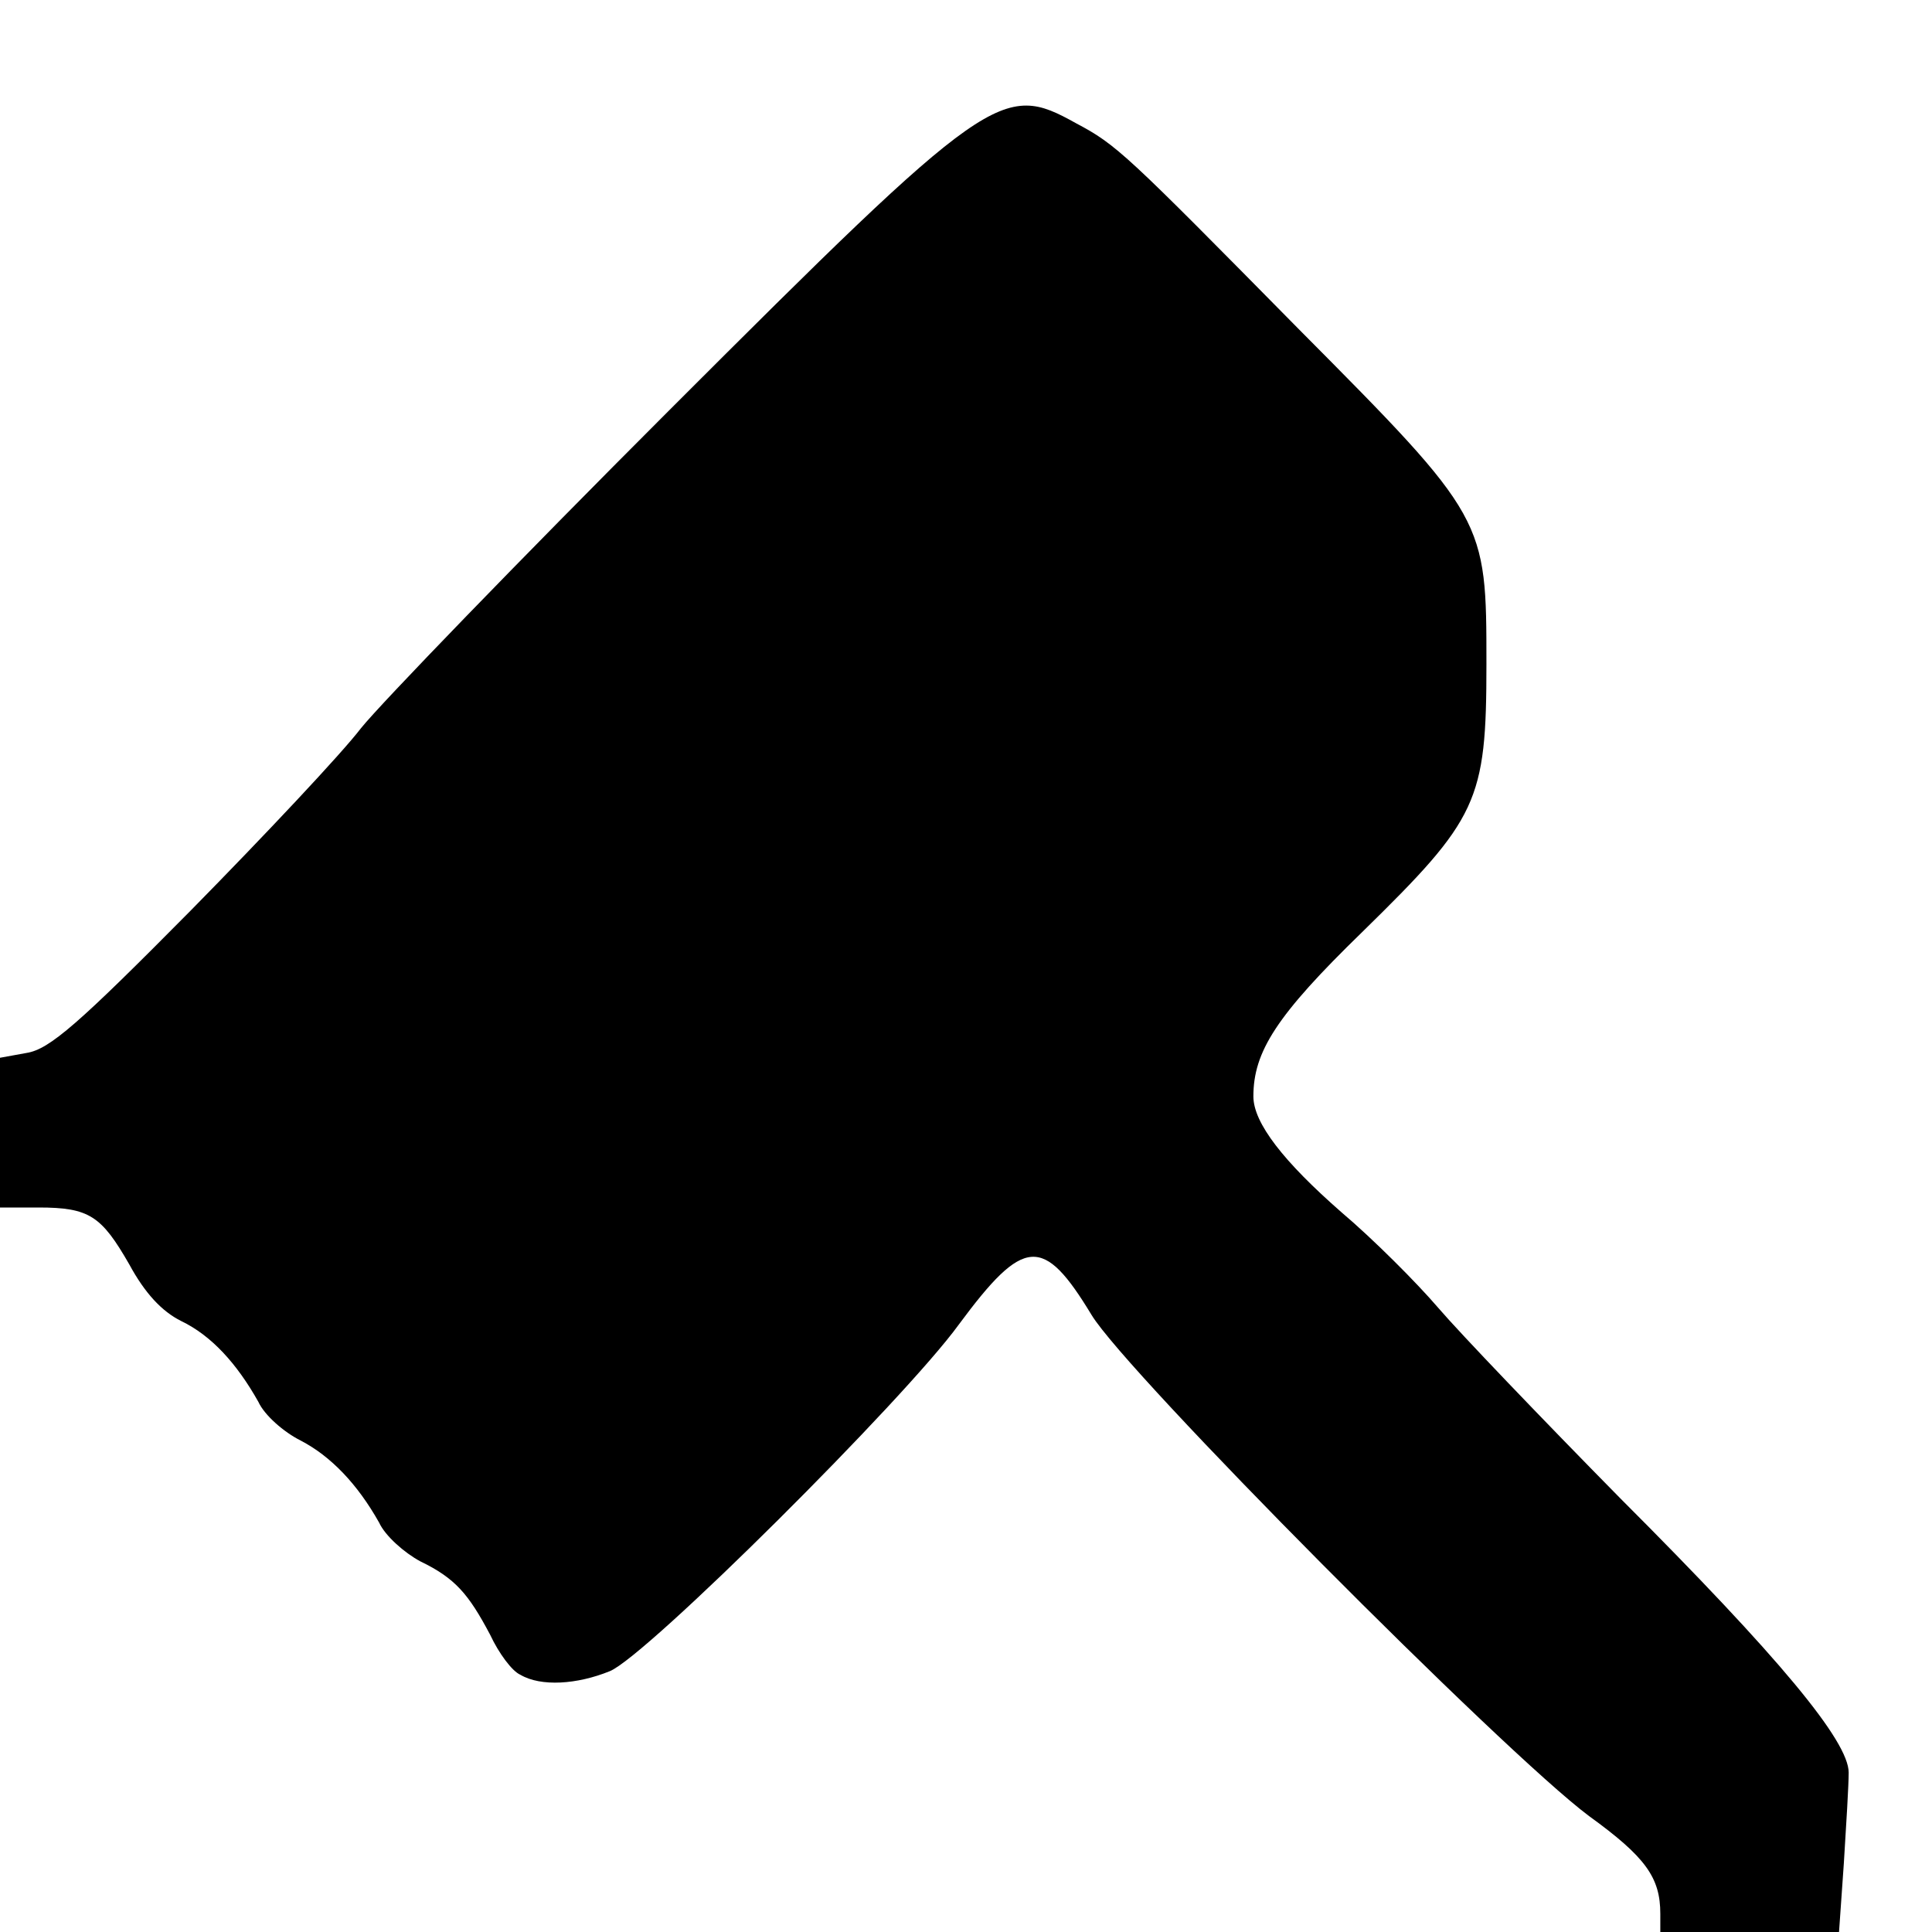
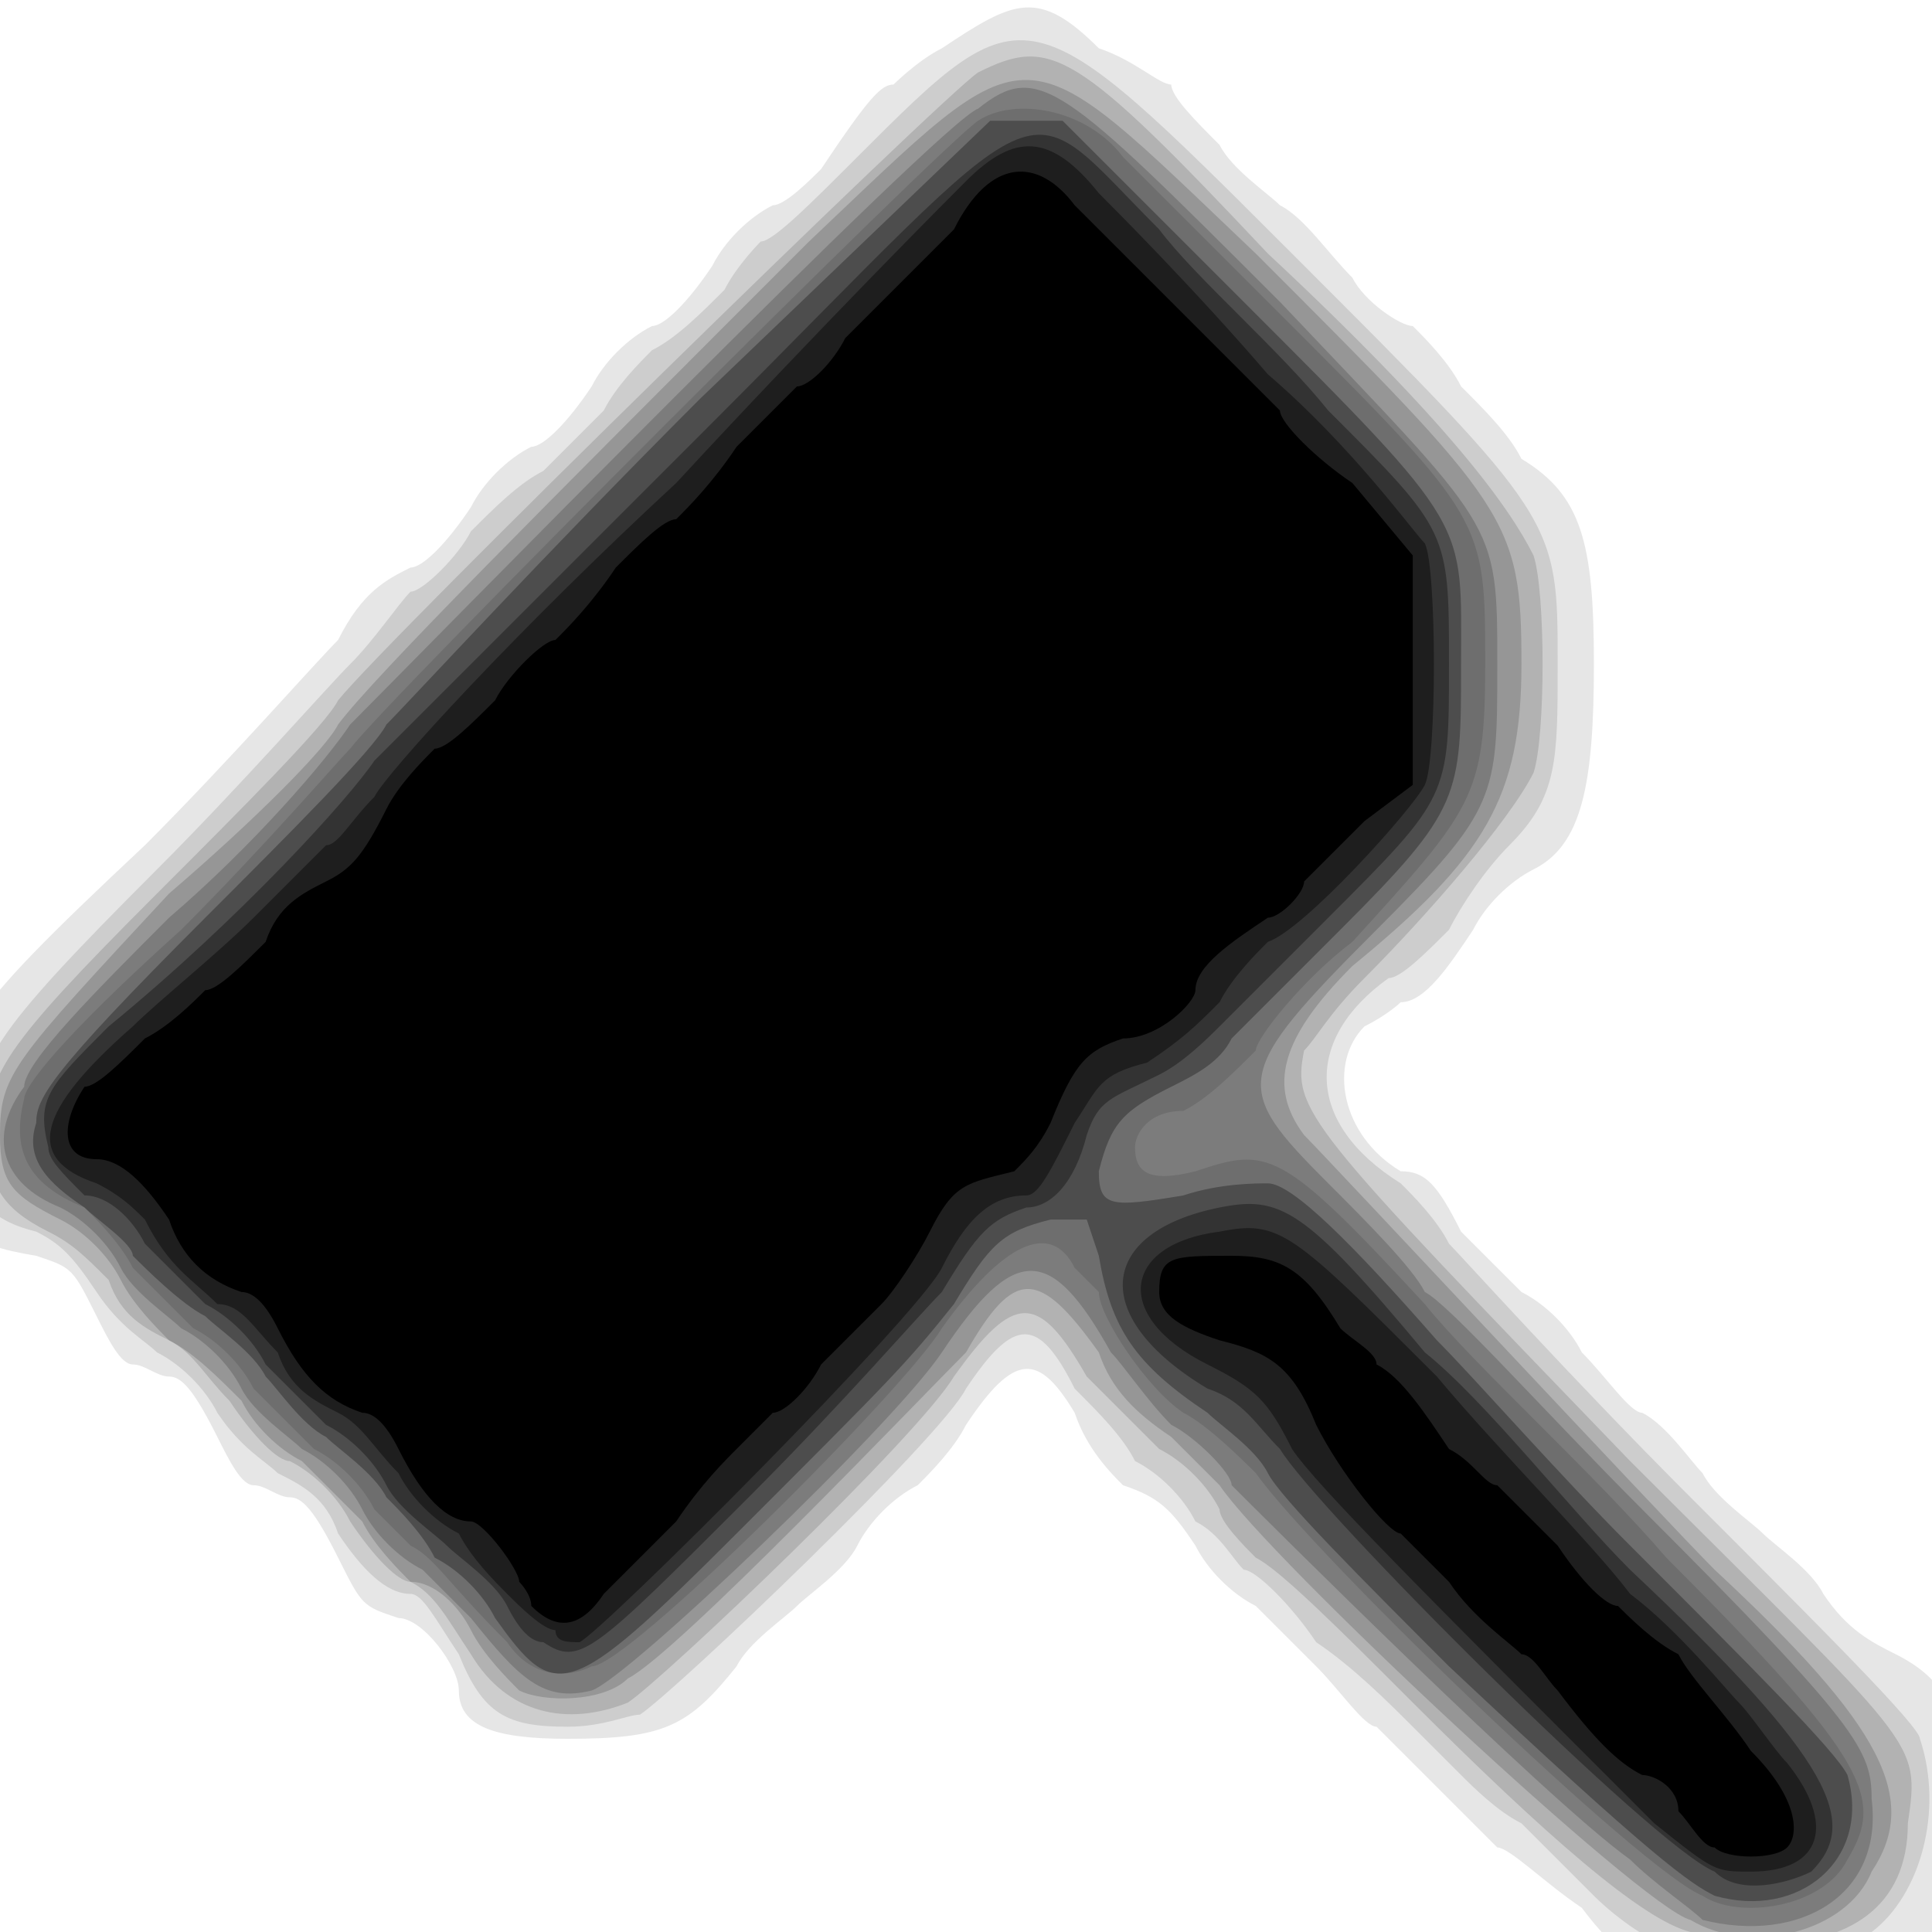
<svg xmlns="http://www.w3.org/2000/svg" viewBox="0 0 16 16">
-   <path fill="currentColor" d="M13.75 15.85C13.75 15.55 13.63 15.38 13.16 15.04C12.45 14.51 9.33 11.37 9.04 10.89C8.64 10.23 8.48 10.24 7.94 10.97C7.49 11.59 5.35 13.72 5.05 13.84C4.78 13.95 4.48 13.97 4.31 13.87C4.24 13.84 4.13 13.69 4.06 13.54C3.88 13.2 3.77 13.07 3.48 12.93C3.35 12.86 3.19 12.72 3.14 12.61C2.96 12.29 2.74 12.06 2.49 11.93C2.35 11.86 2.19 11.72 2.14 11.61C1.96 11.29 1.75 11.06 1.5 10.94C1.34 10.86 1.2 10.71 1.07 10.47C0.84 10.07 0.74 10 0.32 10L0 10L0 9.38L0 8.76L0.22 8.72C0.41 8.69 0.65 8.48 1.58 7.54C2.19 6.92 2.83 6.24 2.99 6.03C3.15 5.83 4.3 4.64 5.54 3.4C8.2 0.74 8.3 0.68 8.91 1.02C9.25 1.2 9.32 1.27 10.76 2.73C12.31 4.29 12.31 4.3 12.31 5.5C12.31 6.64 12.24 6.78 11.28 7.72C10.57 8.41 10.38 8.71 10.38 9.08C10.38 9.3 10.63 9.62 11.11 10.04C11.37 10.26 11.73 10.62 11.91 10.83C12.09 11.04 12.77 11.75 13.42 12.41C14.74 13.73 15.31 14.42 15.31 14.68C15.31 14.78 15.29 15.11 15.27 15.43L15.23 16L14.49 16L13.75 16L13.75 15.85Z" />
+   <g fill="currentColor" transform="translate(-1 -1)">
+     <path fill-opacity="0.100" d="M15.1 17.4C15 17.4 14.9 17.4 14.8 17.3C14.6 17.3 14.4 17.2 14.1 16.8C13.8 16.6 13.5 16.3 13.4 16.3C13.3 16.2 13.1 16 12.9 15.8C12.7 15.6 12.5 15.4 12.4 15.3C12.3 15.3 12.1 15 11.9 14.8C11.7 14.6 11.5 14.4 11.4 14.3C11.2 14.2 11 14 10.9 13.8C10.7 13.5 10.6 13.4 10.3 13.3C10.2 13.2 10 13 9.9 12.7C9.6 12.2 9.4 12.2 9 12.8C8.9 13 8.7 13.2 8.6 13.3C8.4 13.4 8.2 13.6 8.1 13.8C8 14 7.7 14.2 7.6 14.3C7.5 14.4 7.2 14.6 7.1 14.8C6.7 15.3 6.5 15.4 5.7 15.4C5.1 15.4 4.8 15.3 4.8 15C4.8 14.8 4.5 14.4 4.3 14.4C4 14.3 4 14.3 3.8 13.9C3.6 13.5 3.5 13.4 3.4 13.4C3.3 13.4 3.2 13.3 3.1 13.3C3 13.3 2.9 13.1 2.8 12.9C2.6 12.5 2.5 12.4 2.4 12.4C2.3 12.4 2.2 12.3 2.1 12.3C2 12.3 1.9 12.1 1.8 11.9C1.6 11.5 1.6 11.5 1.3 11.4C0.7 11.3 0.6 11.2 0.6 10.4C0.6 9.6 0.6 9.5 2.2 8C2.9 7.3 3.6 6.5 3.8 6.3C4 5.9 4.2 5.8 4.4 5.7C4.5 5.7 4.7 5.5 4.9 5.2C5 5 5.2 4.8 5.4 4.7C5.5 4.7 5.7 4.5 5.9 4.2C6 4 6.2 3.8 6.4 3.7C6.5 3.7 6.7 3.5 6.9 3.2C7 3 7.2 2.8 7.4 2.7C7.5 2.7 7.7 2.5 7.8 2.4C8.2 1.8 8.3 1.7 8.4 1.7C8.4 1.7 8.6 1.5 8.8 1.4C9.4 1 9.6 0.9 10.1 1.4C10.4 1.5 10.6 1.7 10.7 1.7C10.7 1.8 10.9 2 11.1 2.2C11.2 2.4 11.5 2.6 11.6 2.7C11.8 2.8 12 3.1 12.2 3.3C12.3 3.5 12.6 3.7 12.7 3.7C12.8 3.8 13 4 13.1 4.2C13.3 4.4 13.5 4.6 13.6 4.8C14.1 5.1 14.2 5.5 14.2 6.5C14.2 7.5 14.1 8 13.7 8.2C13.5 8.3 13.3 8.5 13.2 8.7C13 9 12.8 9.3 12.6 9.3C12.6 9.3 12.5 9.4 12.3 9.5C12 9.8 12.1 10.4 12.6 10.7C12.8 10.7 12.9 10.8 13.1 11.2C13.3 11.4 13.5 11.6 13.6 11.7C13.8 11.8 14 12 14.1 12.2C14.3 12.4 14.5 12.7 14.6 12.7C14.8 12.8 15 13.1 15.1 13.2C15.2 13.4 15.5 13.6 15.6 13.7C15.7 13.8 16 14 16.1 14.2C16.3 14.5 16.5 14.6 16.7 14.7C17.1 14.9 17.3 15.2 17.3 16C17.3 17 16.9 17.3 15.8 17.4C15.5 17.4 15.2 17.4 15.1 17.4Z" />
+     <path fill-opacity="0.111" d="M14.8 17.1C14.7 17.1 14.4 16.9 14.2 16.7C14 16.5 13.7 16.2 13.6 16.1C13.4 16 13.2 15.8 13.1 15.7C13 15.6 12.8 15.4 12.7 15.3C12.5 15.1 12.2 14.8 11.9 14.6C11.7 14.3 11.4 14 11.3 14C11.2 13.9 11.1 13.7 10.9 13.6C10.8 13.4 10.6 13.2 10.4 13.1C10.3 12.9 10.1 12.7 9.9 12.5C9.6 11.9 9.4 11.9 9 12.5C8.8 12.9 6.6 15 6.3 15.2C6.2 15.2 6 15.3 5.7 15.3C5.2 15.3 5 15.2 4.8 14.7C4.6 14.4 4.5 14.2 4.4 14.2C4.2 14.2 4 14 3.8 13.7C3.7 13.4 3.5 13.3 3.3 13.2C3.2 13.1 3 13 2.8 12.7C2.7 12.5 2.5 12.3 2.3 12.2C2.2 12.1 2 12 1.8 11.7C1.6 11.4 1.5 11.3 1.3 11.2C0.9 11.1 0.7 10.9 0.8 10.4C0.8 9.8 0.9 9.6 2.3 8.2C3 7.5 3.7 6.7 3.9 6.5C4.1 6.3 4.3 6 4.4 5.9C4.5 5.9 4.8 5.6 4.9 5.4C5.1 5.2 5.3 5 5.5 4.9C5.6 4.8 5.8 4.6 6 4.4C6.1 4.2 6.3 4 6.4 3.9C6.6 3.8 6.8 3.6 7 3.4C7.1 3.2 7.3 3 7.3 3C7.4 3 7.7 2.7 8.1 2.3C9.5 0.9 9.5 0.9 11.7 3.1C13.9 5.3 13.9 5.3 13.9 6.5C13.9 7.3 13.9 7.6 13.5 8C13.3 8.2 13.1 8.5 13 8.7C12.8 8.9 12.6 9.1 12.5 9.1C11.8 9.6 11.8 10.3 12.6 10.8C12.7 10.9 12.9 11.1 13 11.3C13.1 11.4 14 12.4 15 13.4C16.1 14.5 16.9 15.3 16.9 15.4C17.1 16 16.9 16.7 16.5 17C16.1 17.3 15.2 17.3 14.8 17.1Z" />
+     <path fill-opacity="0.134" d="M15 17C14.6 16.9 13.8 16.2 12.7 15.1C12.1 14.5 11.6 14 11.4 13.9C11.3 13.8 11.1 13.6 11.1 13.5C11 13.3 10.8 13.1 10.6 13C10.4 12.8 10.2 12.6 10 12.4C9.6 11.7 9.4 11.7 8.9 12.4C8.6 12.9 6.5 14.9 6.2 15.1C5.7 15.3 5.2 15.2 4.9 14.7C4.7 14.4 4.6 14.2 4.4 14.1C4.3 14.1 4.1 13.9 3.9 13.6C3.8 13.4 3.6 13.2 3.4 13.1C3.3 13.1 3.1 12.9 2.9 12.6C2.7 12.4 2.6 12.2 2.4 12.1C2.2 12 2 11.9 1.9 11.6C1.7 11.4 1.6 11.3 1.4 11.2C1 11 0.9 10.8 0.9 10.4C0.9 9.9 1 9.7 2.3 8.4C3 7.7 3.7 7 3.8 6.8C4.2 6.3 8.8 1.8 9.1 1.6C9.7 1.3 9.9 1.4 11.5 3.1C13 4.5 13.5 5.2 13.7 5.6C13.8 5.9 13.8 7.1 13.7 7.4C13.5 7.8 12.8 8.6 12.3 9.1C12 9.4 11.9 9.6 11.8 9.7C11.7 10.2 11.8 10.3 14.5 13.1C16.9 15.5 16.9 15.4 16.8 16.1C16.8 16.8 16.3 17.1 15.6 17.1C15.3 17.1 15.1 17.1 15 17Z" />
+     <path fill-opacity="0.157" d="M15 16.9C14.6 16.8 11.5 13.9 11.1 13.3C11 13.2 10.8 13 10.7 12.9C10.4 12.7 10.2 12.5 10.1 12.2C9.6 11.5 9.4 11.5 9 12.2C8.6 12.6 6.6 14.7 6.2 14.9C6 15.1 5.5 15.1 5.3 15C5.2 14.9 5 14.7 4.9 14.5C4.8 14.3 4.6 14.1 4.4 14.1C4.3 14 4.1 13.8 4 13.6C3.8 13.4 3.6 13.2 3.5 13.1C3.3 13 3.1 12.8 3 12.6C2.8 12.4 2.6 12.2 2.4 12.1C2.3 12 2.1 11.8 2 11.6C1.9 11.4 1.7 11.2 1.5 11.1C1.1 10.9 1 10.8 1 10.4C1 9.9 1.1 9.8 2.4 8.4C3.1 7.8 3.7 7.2 3.8 7C4.1 6.6 5.5 5.2 7.7 3C9.6 1.2 9.4 1.2 11.4 3.1C13.5 5.2 13.6 5.3 13.6 6.5C13.6 7.6 13.3 8.1 12.2 9C11.6 9.6 11.5 10 11.8 10.4C12 10.6 14.8 13.6 15.2 14C16.6 15.3 16.9 15.9 16.5 16.5C16.3 17 15.5 17.2 15 16.9Z" />
+     <path fill-opacity="0.175" d="M15.1 16.9C15 16.8 14.7 16.6 14.5 16.4C13.8 15.9 11.4 13.5 11.2 13.3C11.2 13.2 10.9 12.9 10.7 12.8C10.5 12.6 10.3 12.3 10.2 12.2C9.7 11.3 9.4 11.3 8.8 12.2C8.4 12.8 6.2 14.9 5.9 15C5.5 15.1 5.3 14.9 4.9 14.4C4.8 14.3 4.6 14.1 4.5 14C4.3 13.9 4.1 13.7 4 13.5C3.9 13.3 3.7 13.1 3.5 13C3.4 12.9 3.1 12.7 3 12.5C2.9 12.3 2.7 12.1 2.5 12C2.4 11.9 2.1 11.7 2 11.5C1.9 11.3 1.7 11.1 1.5 11C1 10.8 0.9 10.4 1.2 10C1.2 9.8 1.8 9.2 2.4 8.6C3.1 8 3.7 7.3 3.9 7C4.4 6.5 8.8 2 9.1 1.9C9.6 1.5 9.8 1.7 11.6 3.5C13.4 5.4 13.4 5.3 13.4 6.5C13.4 7.6 13.4 7.7 12.4 8.7C11.2 9.9 11.2 10 12 10.8C12.3 11.1 12.7 11.5 12.8 11.7C13 11.8 13.8 12.7 14.6 13.5C16.4 15.3 16.5 15.5 16.5 15.9C16.6 16.7 15.9 17.1 15.1 16.9Z" />
+     <path fill-opacity="0.113" d="M15.1 16.7C14.6 16.5 11.9 13.9 11.4 13.2C11.3 13.1 11 12.8 10.8 12.7C10.5 12.5 10.1 11.9 10.1 11.7C10.1 11.7 10 11.6 9.9 11.5C9.7 11.1 9.3 11.3 8.8 12C8.5 12.5 6.2 14.8 5.9 14.8C5.7 14.9 5.4 14.9 5.2 14.6C4.7 14.1 4.6 13.9 4.4 13.8C4.4 13.8 4.2 13.6 4.1 13.5C4 13.3 3.8 13.1 3.6 13C3.4 12.8 3.2 12.6 3.1 12.5C3 12.3 2.8 12.1 2.6 12C2.4 11.8 2.2 11.6 2.1 11.5C2 11.3 1.8 11.1 1.7 11C1.2 10.8 1.1 10.5 1.2 10.1C1.2 10 1.5 9.6 2.5 8.7C3.2 8 3.8 7.3 3.9 7.2C4.2 6.8 8.8 2.2 9.1 2C9.4 1.8 10 1.9 10.3 2.3C10.3 2.3 10.9 2.9 11.6 3.6C13.3 5.3 13.3 5.3 13.3 6.5C13.3 7.6 13.2 7.7 12.2 8.8C11.8 9.1 11.4 9.6 11.4 9.7C11.2 9.9 11 10.1 10.8 10.2C10.5 10.2 10.4 10.4 10.4 10.5C10.4 10.7 10.5 10.8 10.9 10.7C11.5 10.5 11.6 10.5 12.8 11.8C13.2 12.3 14.2 13.2 14.8 13.9C16.5 15.6 16.6 15.9 16.3 16.4C16.1 16.8 15.4 16.9 15.1 16.7Z" />
+     <path fill-opacity="0.298" d="M15.2 16.7C15 16.6 14.7 16.4 13 14.8C12.3 14.1 11.6 13.4 11.5 13.2C11.4 13 11.1 12.8 11 12.7C10.4 12.3 10.2 12 10.1 11.4L10 11.1L9.7 11.1C9.3 11.2 9.2 11.3 8.9 11.8C8.5 12.3 8.4 12.4 7.1 13.7C5.7 15.1 5.6 15.1 5.1 14.4C5 14.2 4.8 14 4.6 13.9C4.5 13.7 4.3 13.5 4.2 13.4C4.1 13.2 3.8 13 3.7 12.9C3.5 12.8 3.3 12.5 3.2 12.4C3.1 12.2 2.8 12 2.7 11.9C2.5 11.8 2.2 11.5 2.1 11.4C2.1 11.3 1.8 11.1 1.7 11C1.4 10.8 1.2 10.6 1.3 10.3C1.3 10.1 1.4 9.9 2.7 8.6C3.4 7.9 4.1 7.2 4.2 7C4.4 6.8 5.5 5.6 6.8 4.3L9.2 2L9.5 2L9.8 2L11.3 3.5C13.2 5.4 13.1 5.3 13.1 6.5C13.1 7.6 13.1 7.7 12.1 8.7C11.7 9.1 11.3 9.5 11.2 9.6C11.1 9.8 10.9 9.9 10.7 10C10.3 10.2 10.2 10.3 10.1 10.7C10.1 11 10.2 11 10.8 10.9C11.1 10.8 11.4 10.8 11.5 10.8C11.7 10.8 12.2 11.3 12.9 12.1C13.2 12.4 13.9 13.2 14.5 13.8C15.5 14.8 16.2 15.5 16.3 15.7C16.5 16.4 15.9 16.9 15.2 16.7Z" />
+     <path fill-opacity="0.333" d="M15.2 16.5C14.7 16.3 11.9 13.5 11.6 13C11.4 12.8 11.3 12.6 11 12.5C10 11.9 10.1 11.2 11.1 11C11.6 10.9 11.8 11 12.8 12.2C13.3 12.6 14 13.5 14.5 14C16.2 15.6 16.4 16.1 16 16.5C15.8 16.6 15.4 16.7 15.2 16.5ZM5.5 14.6C5.4 14.6 5.3 14.5 5.2 14.3C5.1 14.1 4.8 13.9 4.7 13.8C4.6 13.7 4.3 13.5 4.2 13.3C4.1 13.1 3.9 12.9 3.7 12.8C3.6 12.7 3.4 12.5 3.2 12.3C3.1 12.1 2.9 11.9 2.7 11.8C2.6 11.7 2.4 11.5 2.2 11.3C2.1 11.1 1.9 10.9 1.7 10.9C1.5 10.7 1.4 10.6 1.4 10.5C1.3 10.1 1.4 10 1.9 9.5C3 8.6 3.9 7.6 4.1 7.3C4.3 7.1 5.5 5.9 6.8 4.6C9.8 1.6 9.4 1.7 10.6 2.9C10.9 3.3 11.6 3.9 12 4.4C13 5.4 13 5.4 13 6.5C13 7.6 13 7.6 12 8.6C11.6 9 11.2 9.4 11.1 9.5C11 9.6 10.8 9.8 10.6 9.9C10.2 10.1 10.1 10.1 10 10.4C9.9 10.8 9.7 11 9.5 11C9.2 11.1 9.1 11.2 8.8 11.7C8.6 11.9 8 12.6 7.2 13.4C5.9 14.7 5.8 14.8 5.5 14.6Z" />
+     <path fill-opacity="0.410" d="M14.7 16.1C12.8 14.2 11.9 13.3 11.7 13C11.5 12.6 11.4 12.5 11 12.3C10.2 11.9 10.3 11.3 11.1 11.2C11.6 11.1 11.7 11.2 12.9 12.4C13.4 13 14.2 13.8 14.5 14.2C14.9 14.5 15.3 15 15.4 15.1C15.5 15.2 15.7 15.5 15.8 15.6C16.2 16.1 16.1 16.5 15.5 16.5C15.2 16.5 15.2 16.5 14.7 16.1ZM5.6 14.5C5.5 14.5 5.3 14.3 5.2 14.2C5.1 14.1 4.9 13.9 4.8 13.7C4.6 13.6 4.4 13.4 4.3 13.2C4.1 13 4 12.8 3.8 12.7C3.6 12.6 3.4 12.5 3.3 12.2C3.1 12 3 11.8 2.8 11.8C2.6 11.6 2.4 11.5 2.2 11.1C2.1 11 2 10.9 1.8 10.8C1.2 10.6 1.3 10.2 2.1 9.5C2.3 9.3 2.8 8.9 3.1 8.6C3.4 8.3 3.7 8 3.7 8C3.8 8 3.9 7.8 4.1 7.6C4.2 7.4 5.3 6.2 6.6 5C7.8 3.7 8.9 2.6 9 2.5C9.4 2.1 9.7 2.1 10.1 2.6C10.2 2.7 10.9 3.4 11.5 4.1C12.2 4.7 12.7 5.4 12.8 5.5C12.9 5.7 12.9 7.3 12.8 7.5C12.7 7.7 11.8 8.7 11.5 8.8C11.4 8.9 11.2 9.1 11.1 9.3C10.9 9.5 10.8 9.6 10.5 9.8C10.1 9.9 10.1 10 9.9 10.3C9.7 10.7 9.6 10.9 9.5 10.9C9.2 10.9 9 11.1 8.8 11.5C8.6 11.9 6 14.5 5.8 14.6C5.7 14.6 5.6 14.6 5.6 14.5Z" />
+     <path d="M15.2 16.3C15.1 16.3 15 16.1 14.9 16C14.9 15.8 14.7 15.7 14.6 15.7C14.4 15.6 14.2 15.4 13.9 15C13.8 14.9 13.7 14.7 13.6 14.7C13.5 14.6 13.2 14.4 13 14.1C12.8 13.9 12.6 13.7 12.6 13.7C12.5 13.7 12.1 13.2 11.9 12.8C11.7 12.3 11.5 12.2 11.1 12.1C10.8 12 10.6 11.9 10.6 11.7C10.6 11.4 10.7 11.4 11.2 11.4C11.6 11.4 11.8 11.5 12.1 12C12.2 12.1 12.4 12.2 12.4 12.3C12.6 12.4 12.8 12.7 13 13C13.2 13.1 13.3 13.3 13.4 13.3C13.5 13.4 13.7 13.6 13.9 13.8C14.1 14.1 14.3 14.3 14.4 14.3C14.5 14.4 14.7 14.6 14.9 14.7C15 14.9 15.3 15.2 15.5 15.5C15.9 15.9 15.9 16.2 15.8 16.3C15.7 16.4 15.3 16.4 15.2 16.3ZM5.4 14.3C5.4 14.2 5.3 14.1 5.3 14.1C5.3 14 5 13.6 4.9 13.6C4.7 13.6 4.5 13.4 4.3 13C4.2 12.8 4.1 12.7 4 12.7C3.7 12.6 3.5 12.4 3.3 12C3.2 11.8 3.1 11.7 3 11.7C2.7 11.6 2.5 11.4 2.4 11.1C2.2 10.8 2 10.6 1.8 10.6C1.5 10.6 1.5 10.3 1.7 10C1.8 10 2 9.8 2.2 9.6C2.4 9.5 2.6 9.3 2.7 9.2C2.8 9.2 3 9 3.2 8.8C3.3 8.5 3.5 8.4 3.7 8.3C3.9 8.2 4 8.1 4.2 7.7C4.3 7.5 4.5 7.3 4.6 7.2C4.7 7.2 4.9 7 5.1 6.8C5.2 6.6 5.5 6.3 5.6 6.3C5.7 6.2 5.9 6 6.1 5.7C6.3 5.5 6.5 5.3 6.6 5.3C6.7 5.2 6.9 5 7.1 4.7C7.3 4.5 7.5 4.3 7.6 4.2C7.7 4.2 7.9 4 8 3.8C8.2 3.6 8.4 3.4 8.5 3.3C8.6 3.2 8.8 3 8.9 2.9C9.2 2.3 9.6 2.3 9.9 2.7C10.3 3.1 11 3.8 11.6 4.4C11.6 4.5 11.9 4.8 12.2 5L12.7 5.6L12.7 6.5L12.7 7.5L12.3 7.8C12.1 8 11.9 8.2 11.8 8.3C11.8 8.4 11.6 8.6 11.5 8.6C11.2 8.8 10.9 9 10.9 9.2C10.9 9.3 10.6 9.6 10.3 9.6C10 9.7 9.9 9.8 9.7 10.3C9.6 10.5 9.5 10.6 9.4 10.7C9 10.8 8.9 10.8 8.7 11.2C8.6 11.4 8.4 11.7 8.3 11.8C8.1 12 7.9 12.2 7.8 12.3C7.7 12.5 7.5 12.7 7.4 12.7C7.3 12.8 7.1 13 7.1 13C7 13.1 6.8 13.3 6.6 13.6C6.4 13.8 6.1 14.1 6 14.2C5.8 14.5 5.6 14.5 5.4 14.3Z" />
+   </g>
</svg>
